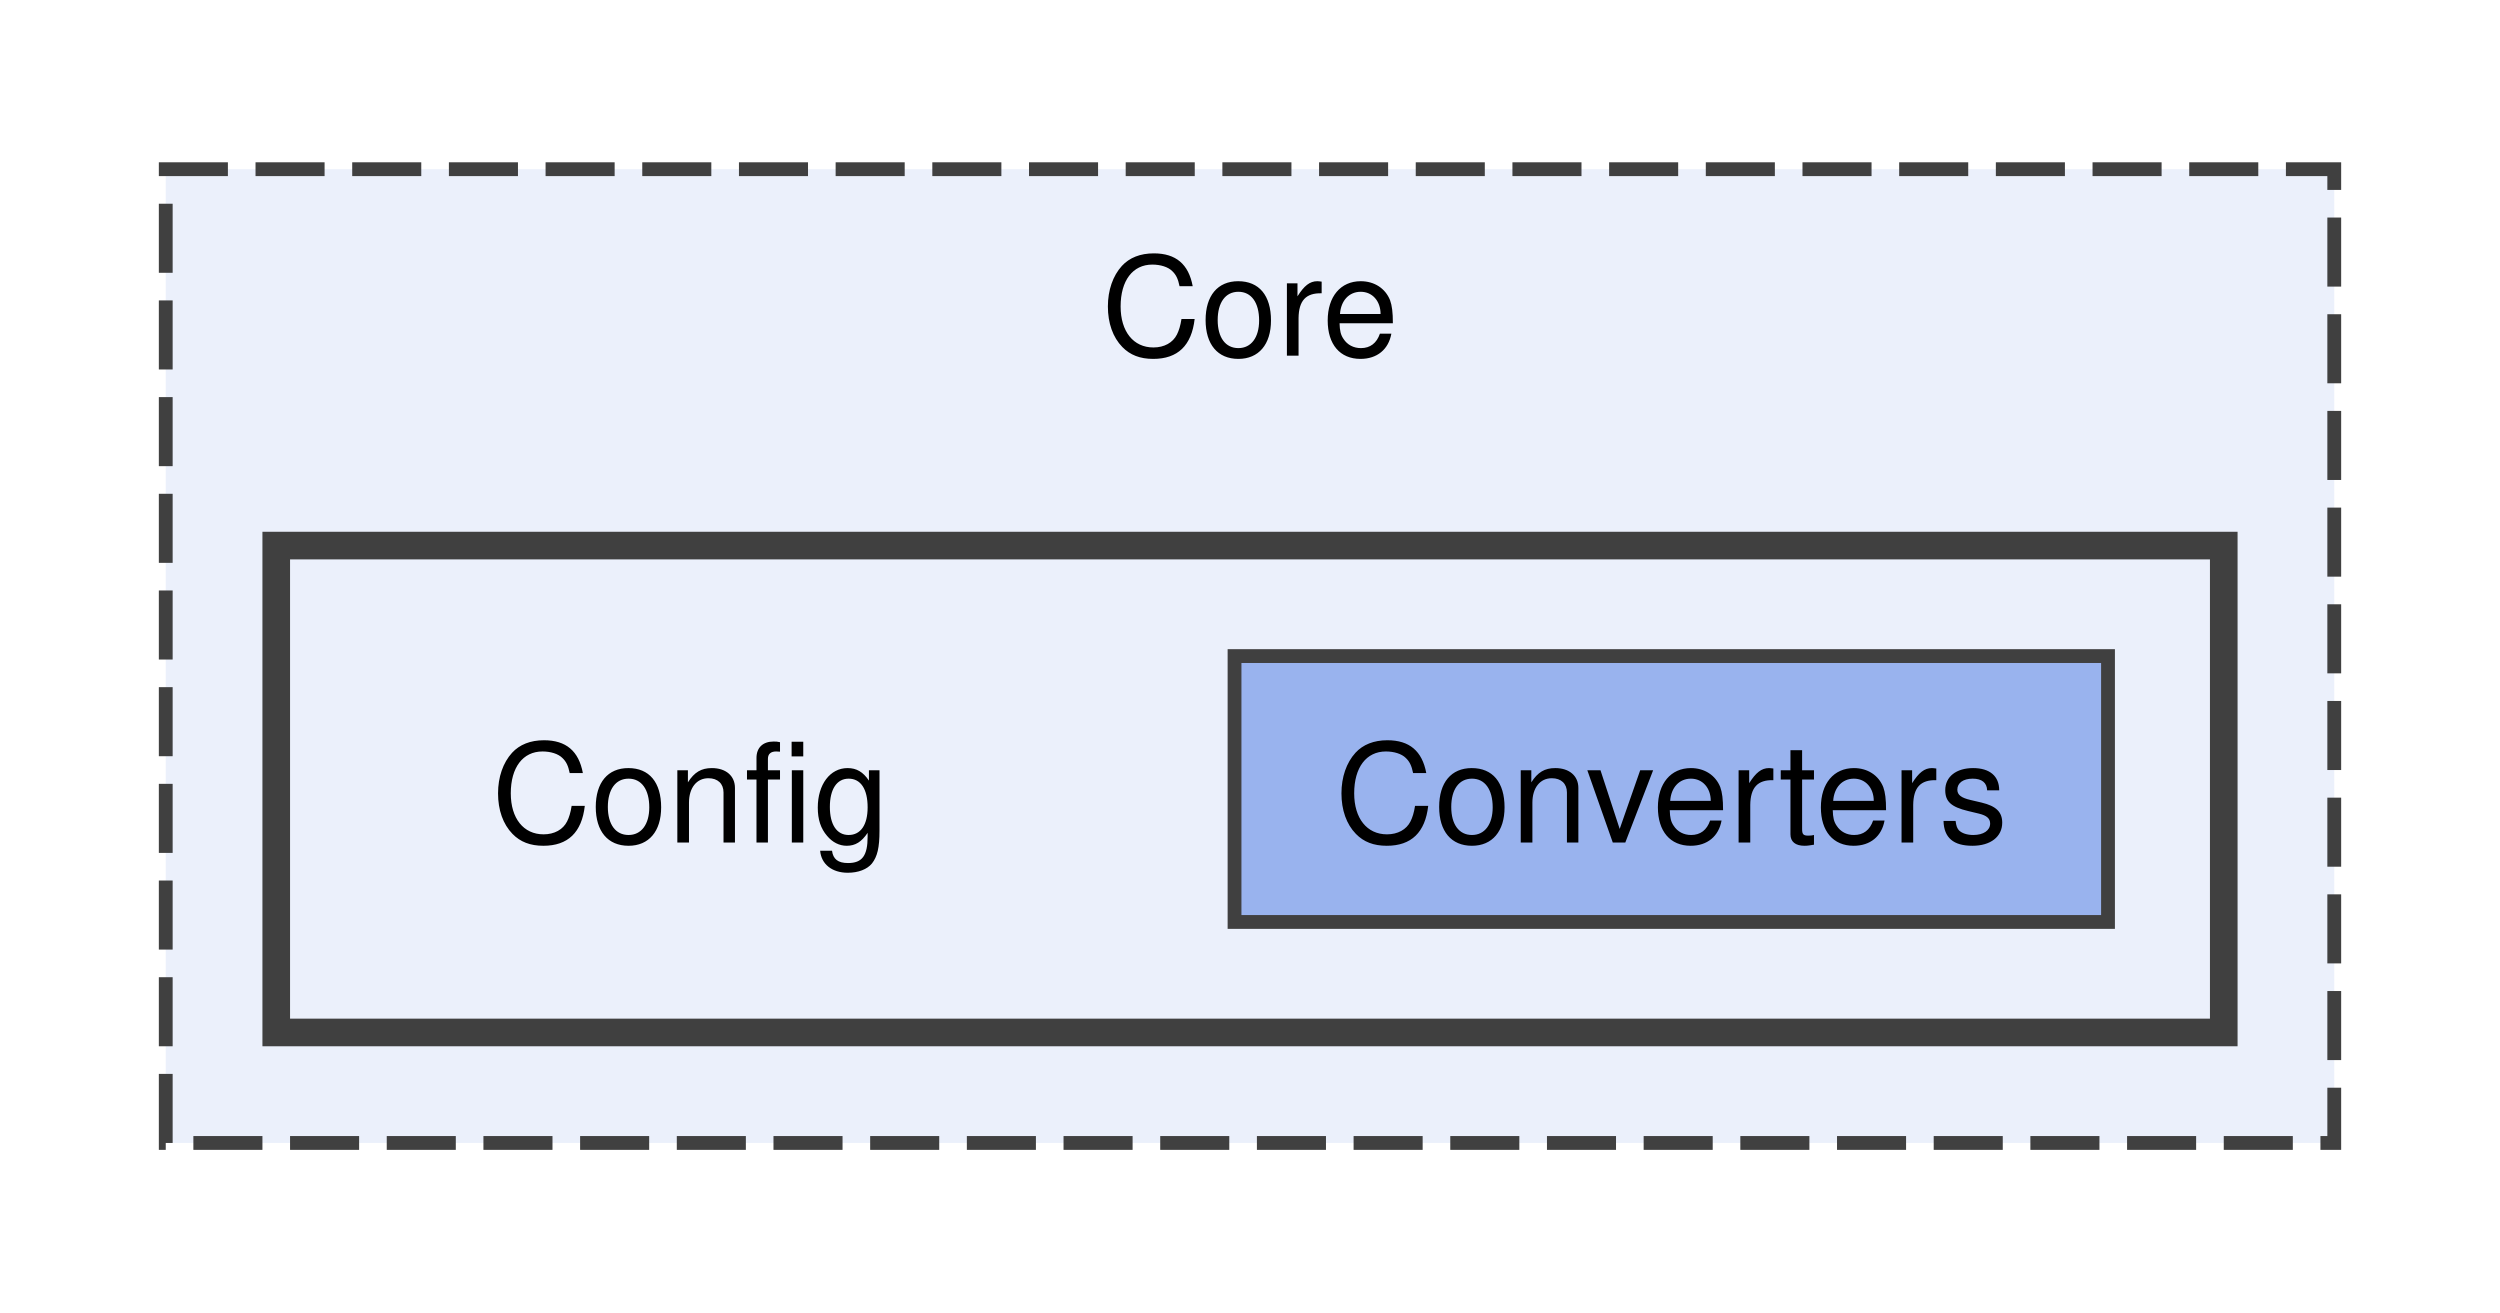
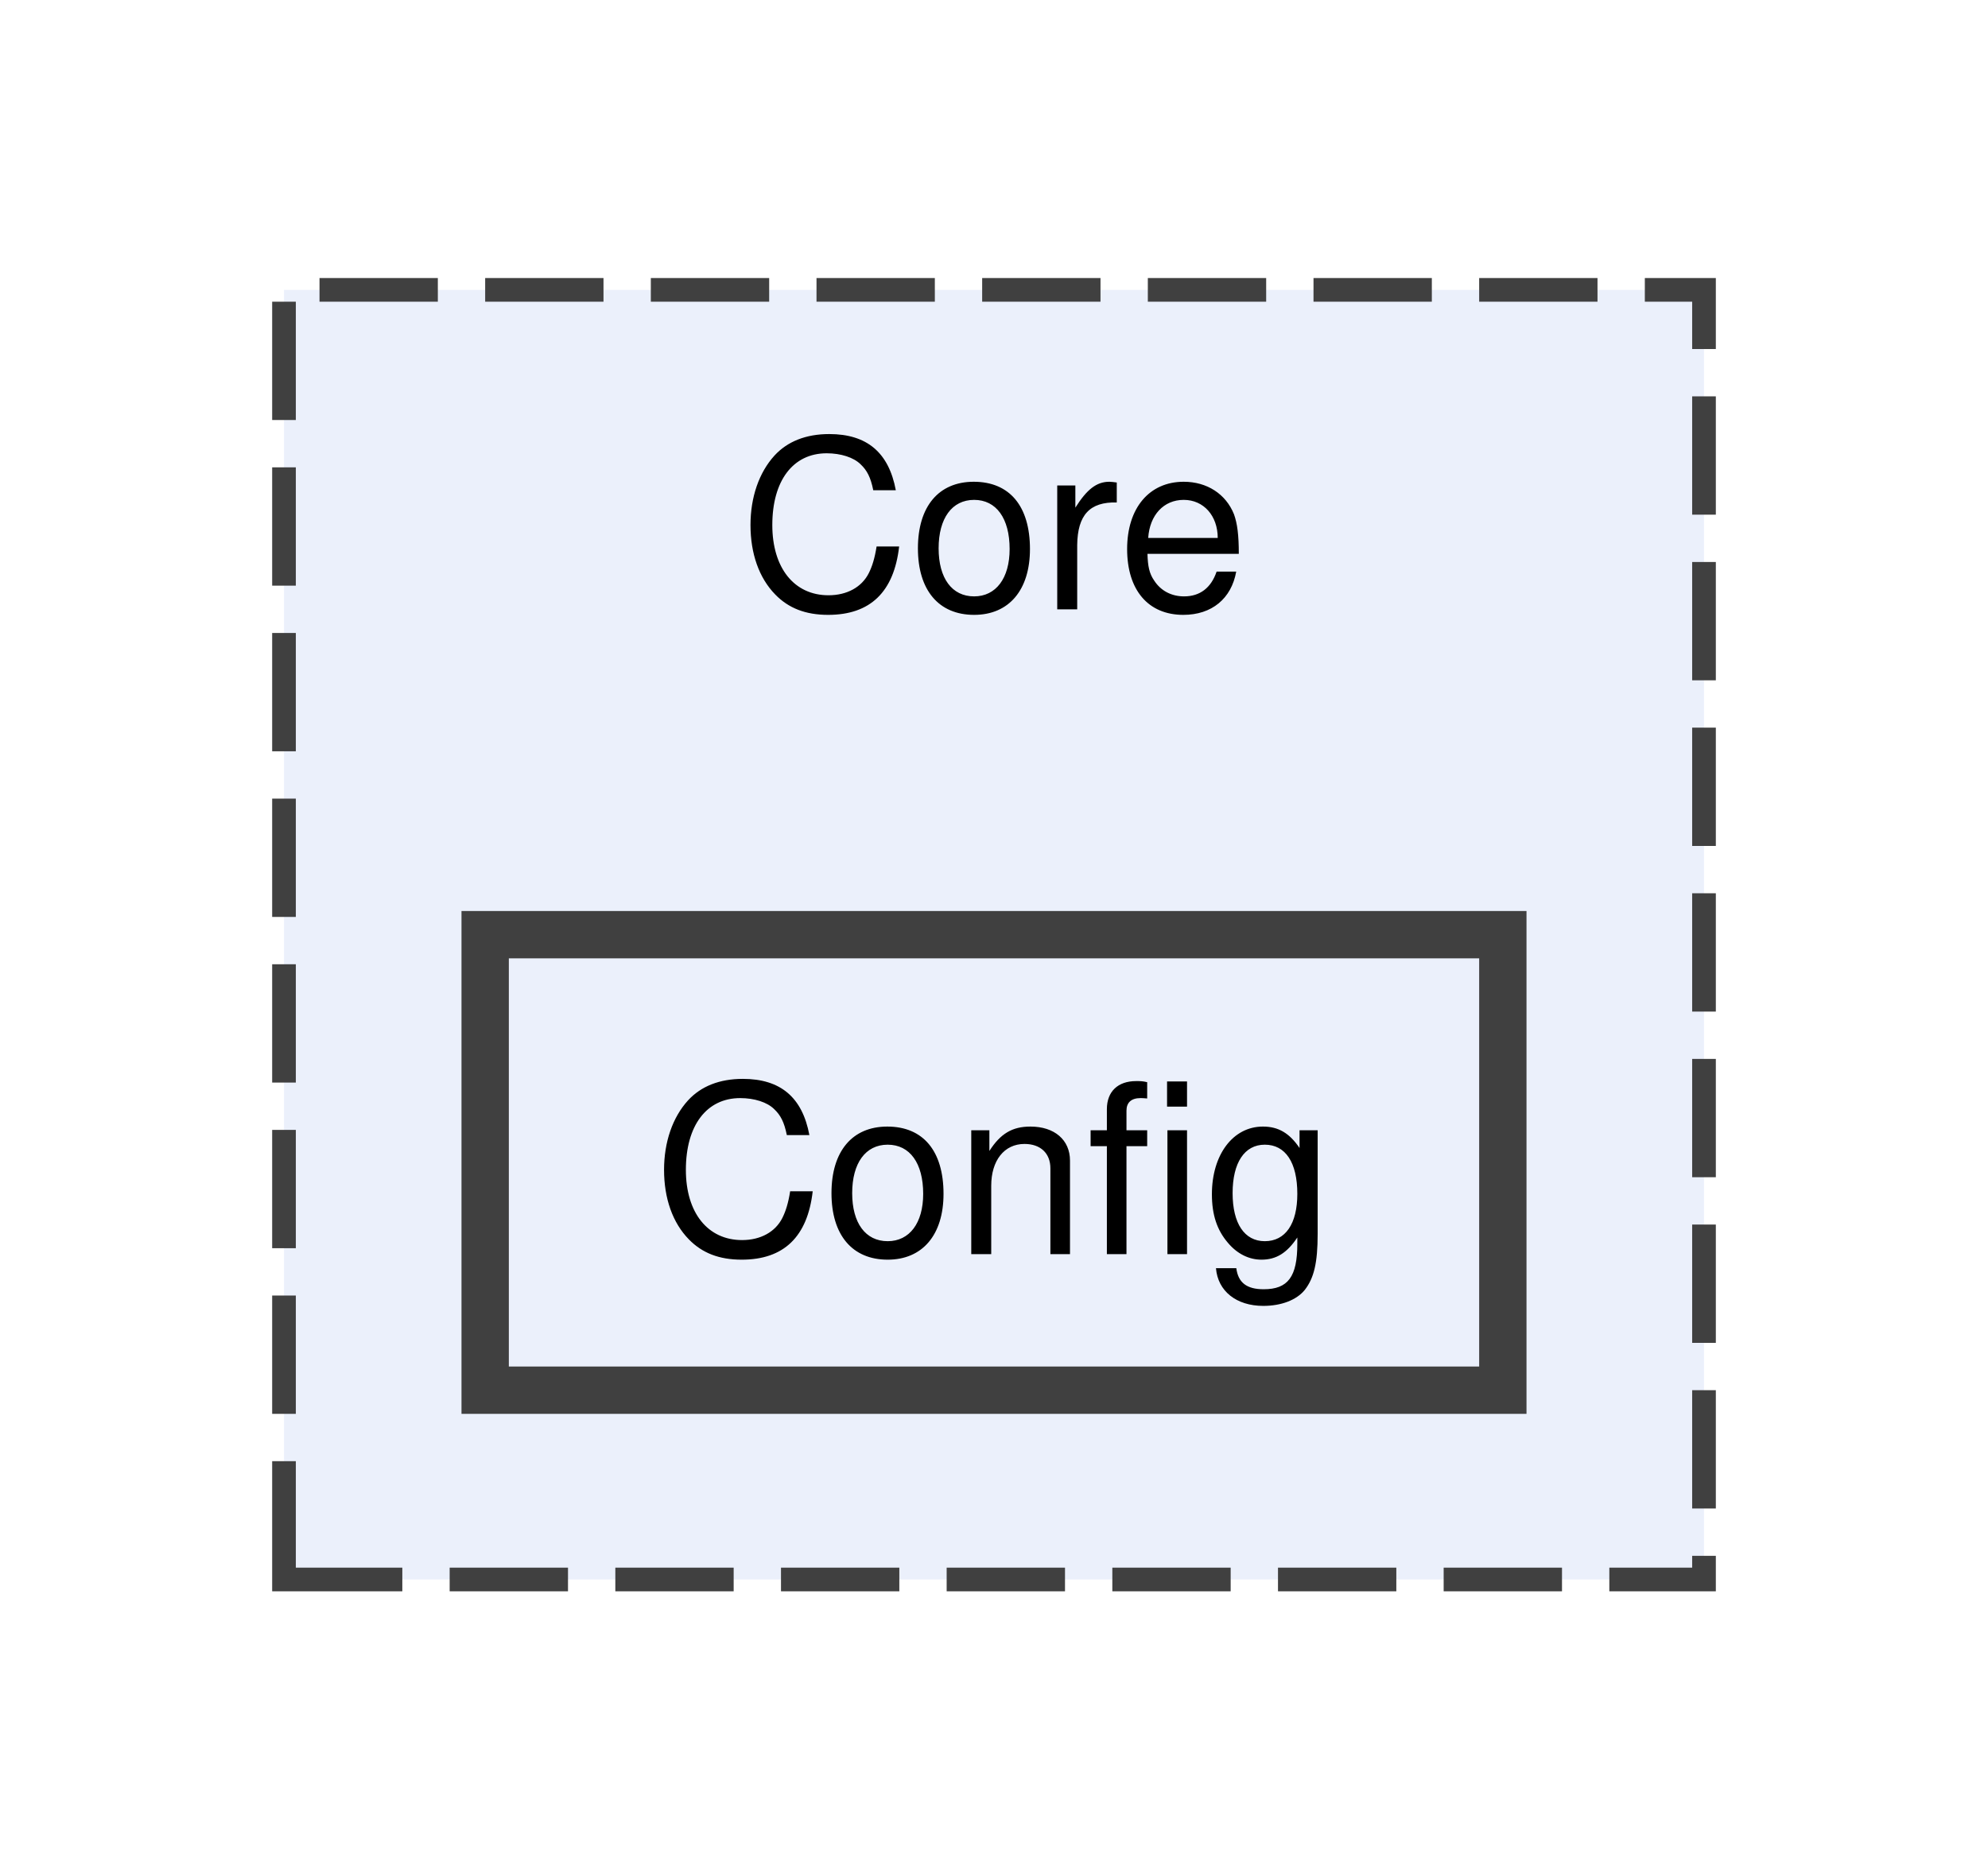
- <svg xmlns="http://www.w3.org/2000/svg" xmlns:xlink="http://www.w3.org/1999/xlink" width="181pt" height="95pt" viewBox="0.00 0.00 181.00 94.50">
-   <g id="graph0" class="graph" transform="scale(1 1) rotate(0) translate(4 90.5)">
+ <svg xmlns="http://www.w3.org/2000/svg" xmlns:xlink="http://www.w3.org/1999/xlink" width="84pt" height="79pt" viewBox="0.00 0.00 84.00 78.50">
+   <g id="graph0" class="graph" transform="scale(1 1) rotate(0) translate(4 74.5)">
    <g id="clust1" class="cluster">
      <g id="a_clust1">
        <a xlink:href="dir_c6310732a22f63c0c2fc5595561e68f1.html" target="_top" xlink:title="Core">
-           <polygon fill="#ebf0fb" stroke="#404040" stroke-dasharray="5,2" points="8,-8 8,-78.5 165,-78.5 165,-8 8,-8" />
-           <text text-anchor="middle" x="86.5" y="-65" font-family="Helvetica,sans-Serif" font-size="10.00">Core</text>
-         </a>
-       </g>
-     </g>
-     <g id="clust2" class="cluster">
-       <g id="a_clust2">
-         <a xlink:href="dir_d6e20153da6109a511b4586a596e7889.html" target="_top">
-           <polygon fill="#ebf0fb" stroke="#404040" stroke-width="2" points="16,-16 16,-51.25 157,-51.25 157,-16 16,-16" />
+           <polygon fill="#ebf0fb" stroke="#404040" stroke-dasharray="5,2" points="8,-8 8,-62.5 68,-62.5 68,-8 8,-8" />
+           <text text-anchor="middle" x="38" y="-49" font-family="Helvetica,sans-Serif" font-size="10.00">Core</text>
        </a>
      </g>
    </g>
    <g id="node1" class="node">
-       <text text-anchor="middle" x="46" y="-29.75" font-family="Helvetica,sans-Serif" font-size="10.00">Config</text>
-     </g>
-     <g id="node2" class="node">
-       <g id="a_node2">
-         <a xlink:href="dir_ced920cf05184dc2b048d27083d52f42.html" target="_top" xlink:title="Converters">
-           <polygon fill="#99b3ee" stroke="#404040" points="148.62,-43.25 85.38,-43.25 85.38,-24 148.62,-24 148.62,-43.25" />
-           <text text-anchor="middle" x="117" y="-29.75" font-family="Helvetica,sans-Serif" font-size="10.00">Converters</text>
+       <g id="a_node1">
+         <a xlink:href="dir_d6e20153da6109a511b4586a596e7889.html" target="_top" xlink:title="Config">
+           <polygon fill="#ebf0fb" stroke="#404040" stroke-width="2" points="59.5,-35.25 16.5,-35.25 16.5,-16 59.5,-16 59.5,-35.25" />
+           <text text-anchor="middle" x="38" y="-21.75" font-family="Helvetica,sans-Serif" font-size="10.00">Config</text>
        </a>
      </g>
    </g>
  </g>
</svg>
